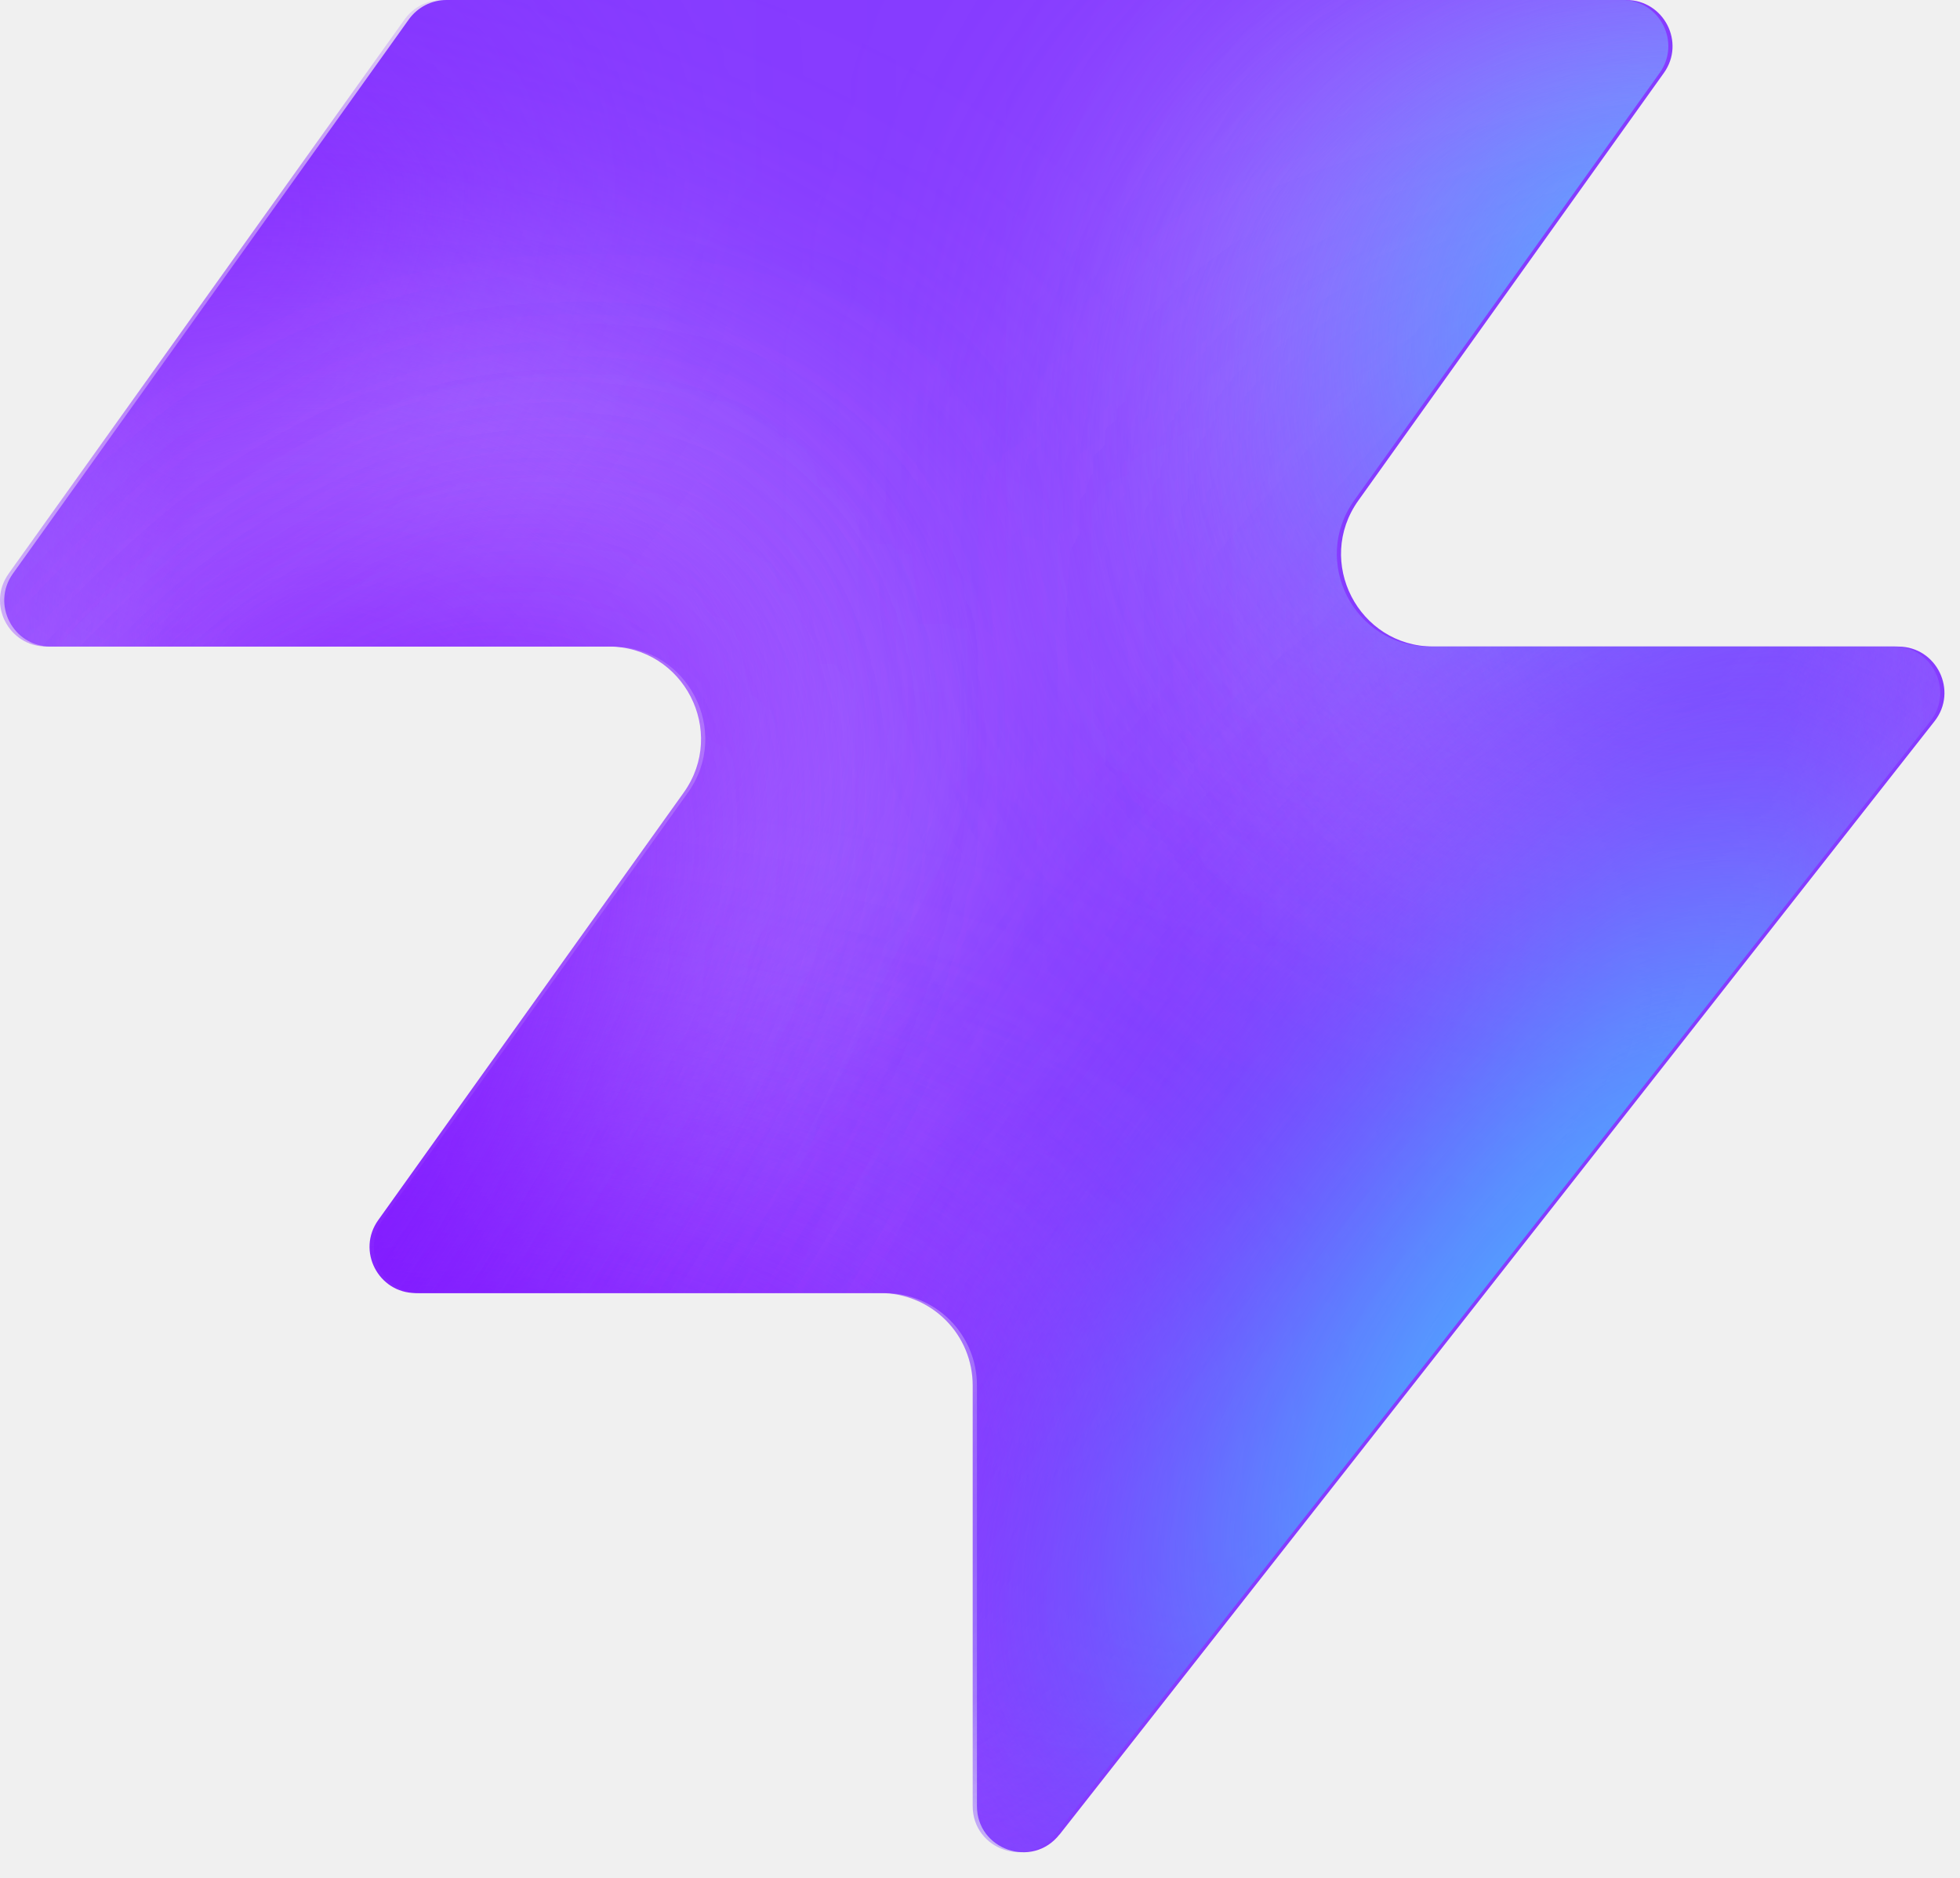
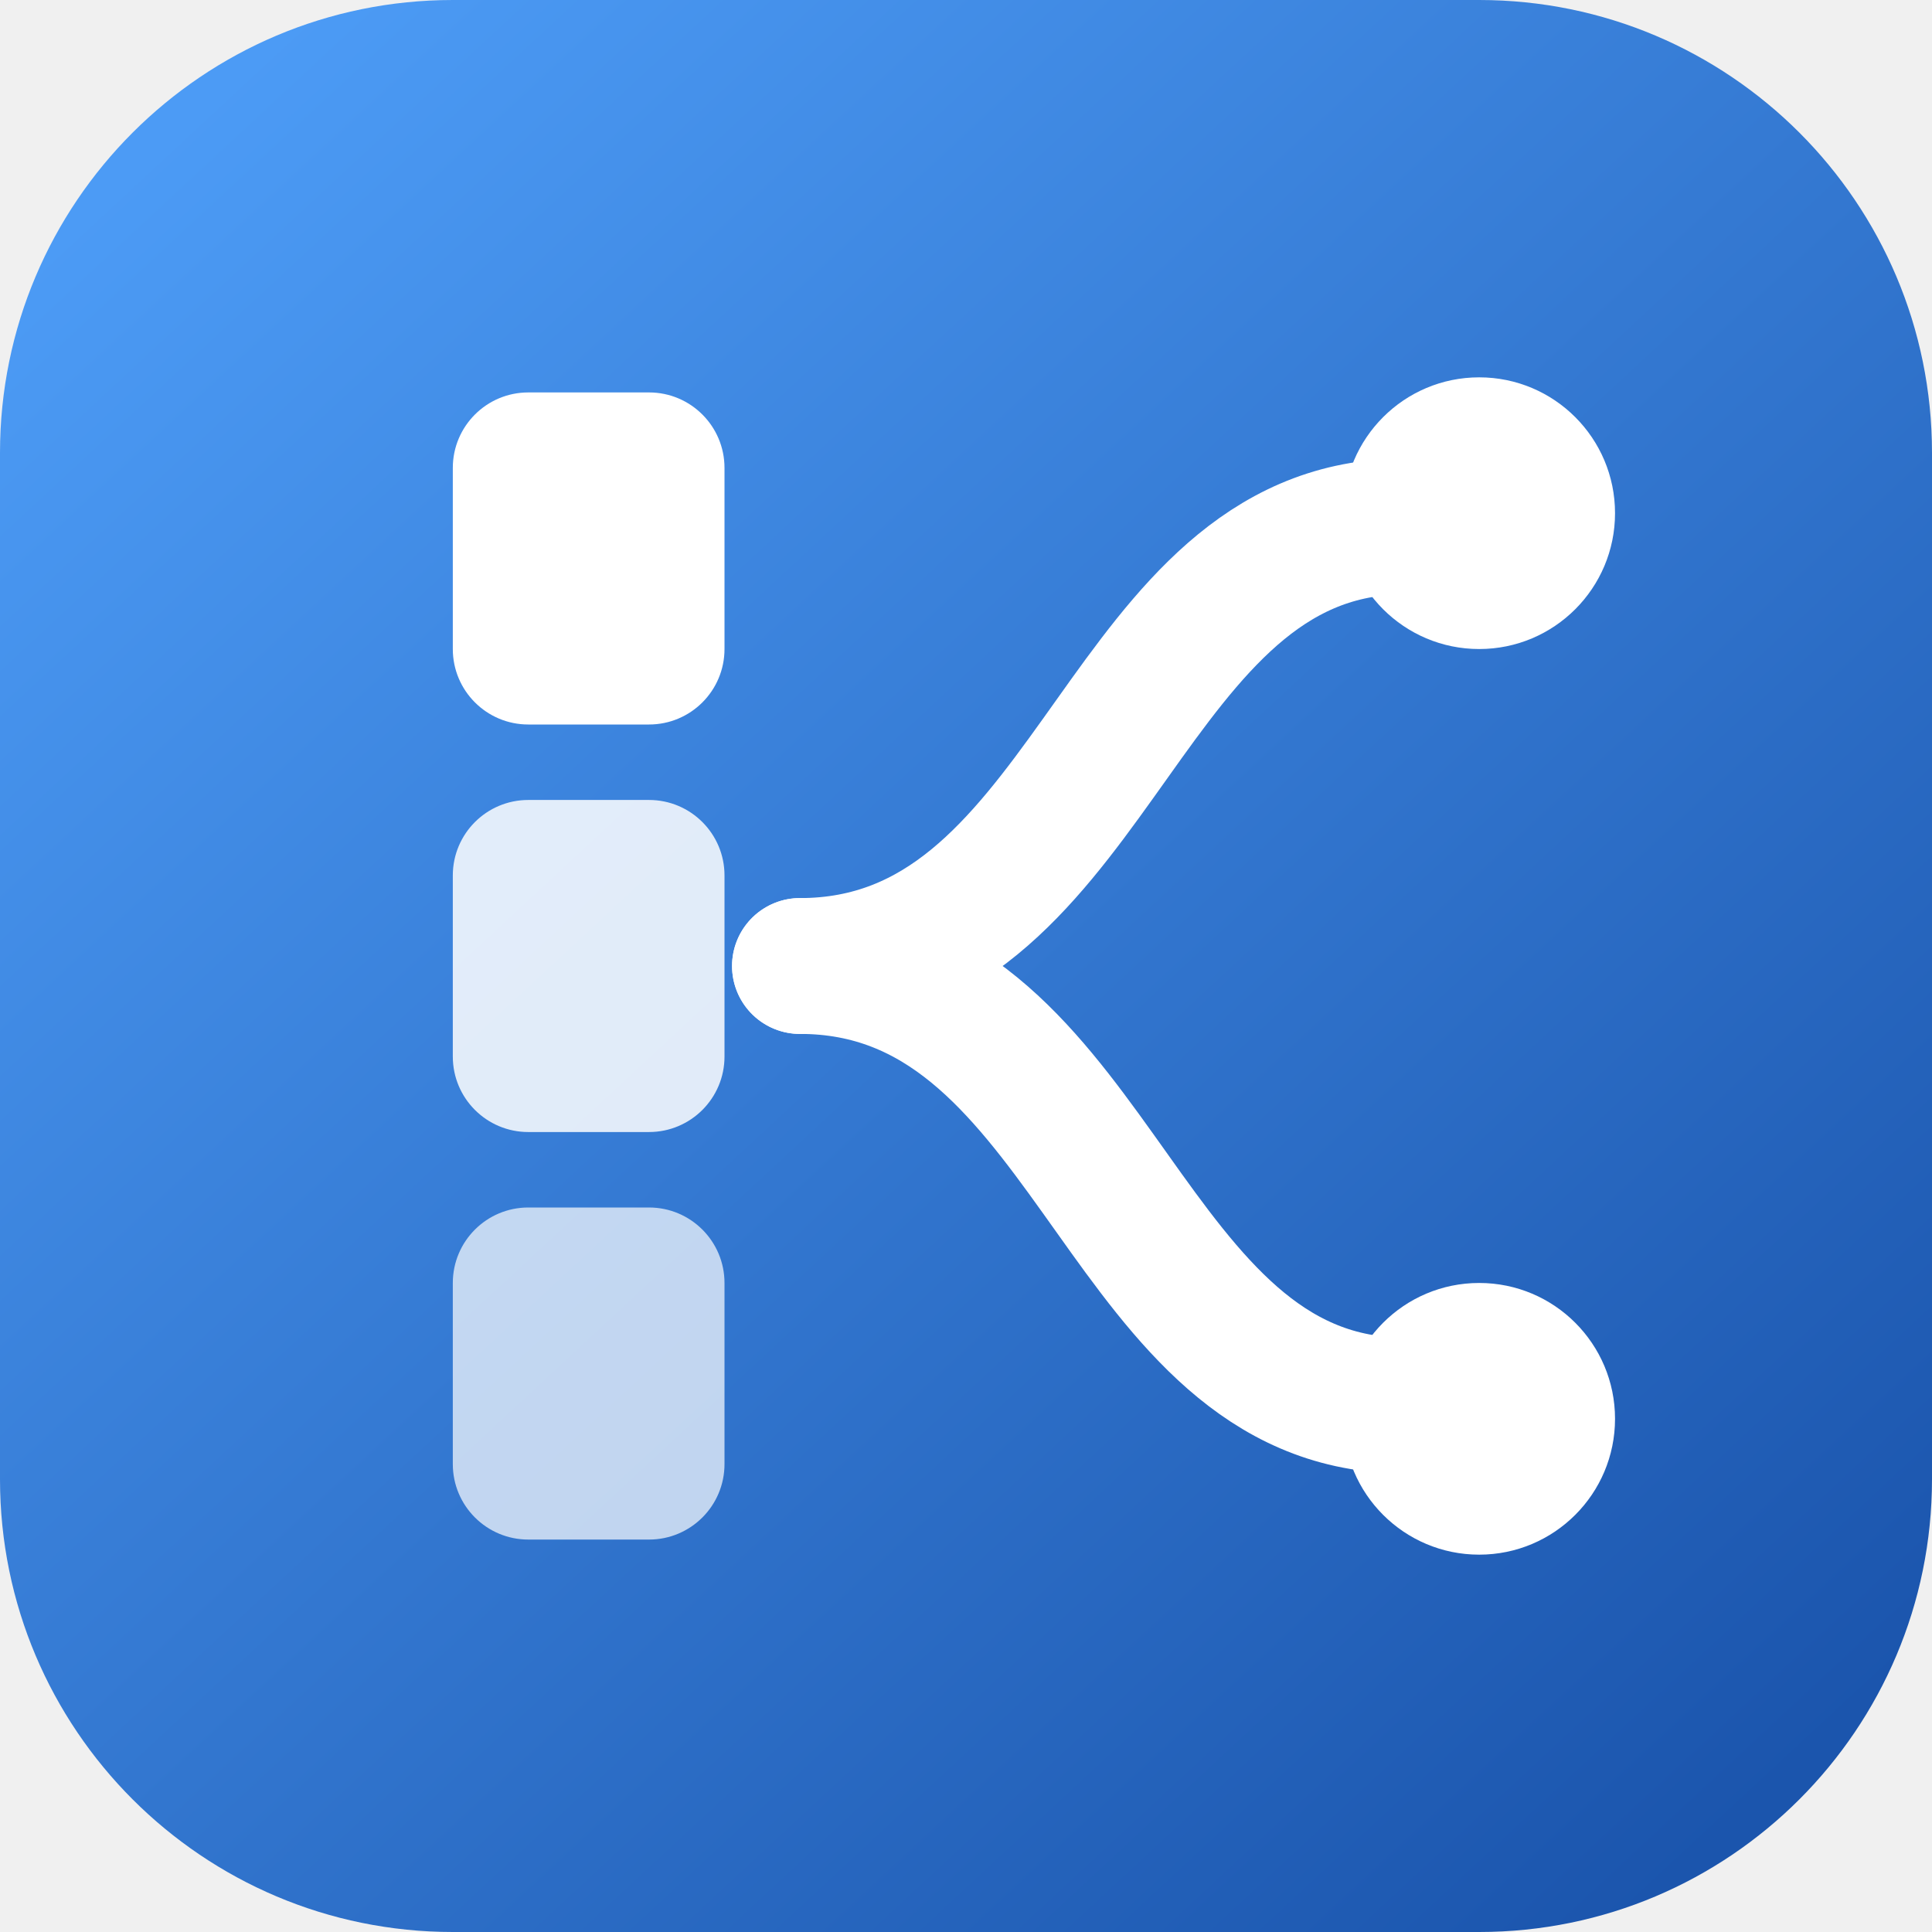
- <svg xmlns="http://www.w3.org/2000/svg" width="48" height="46" fill="none" viewBox="0 0 48 46">
-   <path fill="#863bff" d="M25.946 44.938c-.664.845-2.021.375-2.021-.698V33.937a2.26 2.26 0 0 0-2.262-2.262H10.287c-.92 0-1.456-1.04-.92-1.788l7.48-10.471c1.07-1.497 0-3.578-1.842-3.578H1.237c-.92 0-1.456-1.04-.92-1.788L10.013.474c.214-.297.556-.474.92-.474h28.894c.92 0 1.456 1.04.92 1.788l-7.48 10.471c-1.07 1.498 0 3.579 1.842 3.579h11.377c.943 0 1.473 1.088.89 1.83L25.947 44.94z" style="fill:#863bff;fill:color(display-p3 .525 .23 1);fill-opacity:1" />
-   <mask id="a" width="48" height="46" x="0" y="0" maskUnits="userSpaceOnUse" style="mask-type:alpha">
-     <path fill="#000" d="M25.842 44.938c-.664.844-2.021.375-2.021-.698V33.937a2.26 2.26 0 0 0-2.262-2.262H10.183c-.92 0-1.456-1.04-.92-1.788l7.48-10.471c1.07-1.498 0-3.579-1.842-3.579H1.133c-.92 0-1.456-1.04-.92-1.787L9.91.473c.214-.297.556-.474.92-.474h28.894c.92 0 1.456 1.04.92 1.788l-7.48 10.471c-1.07 1.498 0 3.578 1.842 3.578h11.377c.943 0 1.473 1.088.89 1.832L25.843 44.94z" style="fill:#000;fill-opacity:1" />
-   </mask>
-   <g mask="url(#a)">
-     <g filter="url(#b)">
-       <ellipse cx="5.508" cy="14.704" fill="#ede6ff" rx="5.508" ry="14.704" style="fill:#ede6ff;fill:color(display-p3 .927 .903 1);fill-opacity:1" transform="matrix(.00324 1 1 -.00324 -4.47 31.516)" />
-     </g>
-     <g filter="url(#c)">
-       <ellipse cx="10.399" cy="29.851" fill="#ede6ff" rx="10.399" ry="29.851" style="fill:#ede6ff;fill:color(display-p3 .927 .903 1);fill-opacity:1" transform="matrix(.00324 1 1 -.00324 -39.328 7.883)" />
-     </g>
-     <g filter="url(#d)">
-       <ellipse cx="5.508" cy="30.487" fill="#7e14ff" rx="5.508" ry="30.487" style="fill:#7e14ff;fill:color(display-p3 .492 .077 1);fill-opacity:1" transform="rotate(89.814 -25.913 -14.639)scale(1 -1)" />
-     </g>
-     <g filter="url(#e)">
-       <ellipse cx="5.508" cy="30.599" fill="#7e14ff" rx="5.508" ry="30.599" style="fill:#7e14ff;fill:color(display-p3 .492 .077 1);fill-opacity:1" transform="rotate(89.814 -32.644 -3.334)scale(1 -1)" />
-     </g>
-     <g filter="url(#f)">
-       <ellipse cx="5.508" cy="30.599" fill="#7e14ff" rx="5.508" ry="30.599" style="fill:#7e14ff;fill:color(display-p3 .492 .077 1);fill-opacity:1" transform="matrix(.00324 1 1 -.00324 -34.34 30.47)" />
-     </g>
-     <g filter="url(#g)">
-       <ellipse cx="14.072" cy="22.078" fill="#ede6ff" rx="14.072" ry="22.078" style="fill:#ede6ff;fill:color(display-p3 .927 .903 1);fill-opacity:1" transform="rotate(93.35 24.506 48.493)scale(-1 1)" />
-     </g>
-     <g filter="url(#h)">
-       <ellipse cx="3.47" cy="21.501" fill="#7e14ff" rx="3.47" ry="21.501" style="fill:#7e14ff;fill:color(display-p3 .492 .077 1);fill-opacity:1" transform="rotate(89.009 28.708 47.59)scale(-1 1)" />
-     </g>
-     <g filter="url(#i)">
-       <ellipse cx="3.47" cy="21.501" fill="#7e14ff" rx="3.47" ry="21.501" style="fill:#7e14ff;fill:color(display-p3 .492 .077 1);fill-opacity:1" transform="rotate(89.009 28.708 47.59)scale(-1 1)" />
-     </g>
-     <g filter="url(#j)">
-       <ellipse cx=".387" cy="8.972" fill="#7e14ff" rx="4.407" ry="29.108" style="fill:#7e14ff;fill:color(display-p3 .492 .077 1);fill-opacity:1" transform="rotate(39.51 .387 8.972)" />
-     </g>
-     <g filter="url(#k)">
-       <ellipse cx="47.523" cy="-6.092" fill="#7e14ff" rx="4.407" ry="29.108" style="fill:#7e14ff;fill:color(display-p3 .492 .077 1);fill-opacity:1" transform="rotate(37.892 47.523 -6.092)" />
-     </g>
-     <g filter="url(#l)">
-       <ellipse cx="41.412" cy="6.333" fill="#47bfff" rx="5.971" ry="9.665" style="fill:#47bfff;fill:color(display-p3 .28 .748 1);fill-opacity:1" transform="rotate(37.892 41.412 6.333)" />
-     </g>
-     <g filter="url(#m)">
-       <ellipse cx="-1.879" cy="38.332" fill="#7e14ff" rx="4.407" ry="29.108" style="fill:#7e14ff;fill:color(display-p3 .492 .077 1);fill-opacity:1" transform="rotate(37.892 -1.88 38.332)" />
-     </g>
-     <g filter="url(#n)">
-       <ellipse cx="-1.879" cy="38.332" fill="#7e14ff" rx="4.407" ry="29.108" style="fill:#7e14ff;fill:color(display-p3 .492 .077 1);fill-opacity:1" transform="rotate(37.892 -1.88 38.332)" />
-     </g>
-     <g filter="url(#o)">
-       <ellipse cx="35.651" cy="29.907" fill="#7e14ff" rx="4.407" ry="29.108" style="fill:#7e14ff;fill:color(display-p3 .492 .077 1);fill-opacity:1" transform="rotate(37.892 35.651 29.907)" />
-     </g>
-     <g filter="url(#p)">
-       <ellipse cx="38.418" cy="32.4" fill="#47bfff" rx="5.971" ry="15.297" style="fill:#47bfff;fill:color(display-p3 .28 .748 1);fill-opacity:1" transform="rotate(37.892 38.418 32.4)" />
-     </g>
-   </g>
+ <svg xmlns="http://www.w3.org/2000/svg" viewBox="0 0 64 64" fill="none" role="img" aria-label="kafka-ui">
  <defs>
-     <filter id="b" width="60.045" height="41.654" x="-19.77" y="16.149" color-interpolation-filters="sRGB" filterUnits="userSpaceOnUse">
-       <feFlood flood-opacity="0" result="BackgroundImageFix" />
-       <feBlend in="SourceGraphic" in2="BackgroundImageFix" result="shape" />
-       <feGaussianBlur result="effect1_foregroundBlur_2002_17158" stdDeviation="7.659" />
-     </filter>
-     <filter id="c" width="90.34" height="51.437" x="-54.613" y="-7.533" color-interpolation-filters="sRGB" filterUnits="userSpaceOnUse">
-       <feFlood flood-opacity="0" result="BackgroundImageFix" />
-       <feBlend in="SourceGraphic" in2="BackgroundImageFix" result="shape" />
-       <feGaussianBlur result="effect1_foregroundBlur_2002_17158" stdDeviation="7.659" />
-     </filter>
-     <filter id="d" width="79.355" height="29.4" x="-49.64" y="2.03" color-interpolation-filters="sRGB" filterUnits="userSpaceOnUse">
-       <feFlood flood-opacity="0" result="BackgroundImageFix" />
-       <feBlend in="SourceGraphic" in2="BackgroundImageFix" result="shape" />
-       <feGaussianBlur result="effect1_foregroundBlur_2002_17158" stdDeviation="4.596" />
-     </filter>
-     <filter id="e" width="79.579" height="29.4" x="-45.045" y="20.029" color-interpolation-filters="sRGB" filterUnits="userSpaceOnUse">
-       <feFlood flood-opacity="0" result="BackgroundImageFix" />
-       <feBlend in="SourceGraphic" in2="BackgroundImageFix" result="shape" />
-       <feGaussianBlur result="effect1_foregroundBlur_2002_17158" stdDeviation="4.596" />
-     </filter>
-     <filter id="f" width="79.579" height="29.4" x="-43.513" y="21.178" color-interpolation-filters="sRGB" filterUnits="userSpaceOnUse">
-       <feFlood flood-opacity="0" result="BackgroundImageFix" />
-       <feBlend in="SourceGraphic" in2="BackgroundImageFix" result="shape" />
-       <feGaussianBlur result="effect1_foregroundBlur_2002_17158" stdDeviation="4.596" />
-     </filter>
-     <filter id="g" width="74.749" height="58.852" x="15.756" y="-17.901" color-interpolation-filters="sRGB" filterUnits="userSpaceOnUse">
-       <feFlood flood-opacity="0" result="BackgroundImageFix" />
-       <feBlend in="SourceGraphic" in2="BackgroundImageFix" result="shape" />
-       <feGaussianBlur result="effect1_foregroundBlur_2002_17158" stdDeviation="7.659" />
-     </filter>
-     <filter id="h" width="61.377" height="25.362" x="23.548" y="2.284" color-interpolation-filters="sRGB" filterUnits="userSpaceOnUse">
-       <feFlood flood-opacity="0" result="BackgroundImageFix" />
-       <feBlend in="SourceGraphic" in2="BackgroundImageFix" result="shape" />
-       <feGaussianBlur result="effect1_foregroundBlur_2002_17158" stdDeviation="4.596" />
-     </filter>
-     <filter id="i" width="61.377" height="25.362" x="23.548" y="2.284" color-interpolation-filters="sRGB" filterUnits="userSpaceOnUse">
-       <feFlood flood-opacity="0" result="BackgroundImageFix" />
-       <feBlend in="SourceGraphic" in2="BackgroundImageFix" result="shape" />
-       <feGaussianBlur result="effect1_foregroundBlur_2002_17158" stdDeviation="4.596" />
-     </filter>
-     <filter id="j" width="56.045" height="63.649" x="-27.636" y="-22.853" color-interpolation-filters="sRGB" filterUnits="userSpaceOnUse">
-       <feFlood flood-opacity="0" result="BackgroundImageFix" />
-       <feBlend in="SourceGraphic" in2="BackgroundImageFix" result="shape" />
-       <feGaussianBlur result="effect1_foregroundBlur_2002_17158" stdDeviation="4.596" />
-     </filter>
-     <filter id="k" width="54.814" height="64.646" x="20.116" y="-38.415" color-interpolation-filters="sRGB" filterUnits="userSpaceOnUse">
-       <feFlood flood-opacity="0" result="BackgroundImageFix" />
-       <feBlend in="SourceGraphic" in2="BackgroundImageFix" result="shape" />
-       <feGaussianBlur result="effect1_foregroundBlur_2002_17158" stdDeviation="4.596" />
-     </filter>
-     <filter id="l" width="33.541" height="35.313" x="24.641" y="-11.323" color-interpolation-filters="sRGB" filterUnits="userSpaceOnUse">
-       <feFlood flood-opacity="0" result="BackgroundImageFix" />
-       <feBlend in="SourceGraphic" in2="BackgroundImageFix" result="shape" />
-       <feGaussianBlur result="effect1_foregroundBlur_2002_17158" stdDeviation="4.596" />
-     </filter>
-     <filter id="m" width="54.814" height="64.646" x="-29.286" y="6.009" color-interpolation-filters="sRGB" filterUnits="userSpaceOnUse">
-       <feFlood flood-opacity="0" result="BackgroundImageFix" />
-       <feBlend in="SourceGraphic" in2="BackgroundImageFix" result="shape" />
-       <feGaussianBlur result="effect1_foregroundBlur_2002_17158" stdDeviation="4.596" />
-     </filter>
-     <filter id="n" width="54.814" height="64.646" x="-29.286" y="6.009" color-interpolation-filters="sRGB" filterUnits="userSpaceOnUse">
-       <feFlood flood-opacity="0" result="BackgroundImageFix" />
-       <feBlend in="SourceGraphic" in2="BackgroundImageFix" result="shape" />
-       <feGaussianBlur result="effect1_foregroundBlur_2002_17158" stdDeviation="4.596" />
-     </filter>
-     <filter id="o" width="54.814" height="64.646" x="8.244" y="-2.416" color-interpolation-filters="sRGB" filterUnits="userSpaceOnUse">
-       <feFlood flood-opacity="0" result="BackgroundImageFix" />
-       <feBlend in="SourceGraphic" in2="BackgroundImageFix" result="shape" />
-       <feGaussianBlur result="effect1_foregroundBlur_2002_17158" stdDeviation="4.596" />
-     </filter>
-     <filter id="p" width="39.409" height="43.623" x="18.713" y="10.588" color-interpolation-filters="sRGB" filterUnits="userSpaceOnUse">
-       <feFlood flood-opacity="0" result="BackgroundImageFix" />
-       <feBlend in="SourceGraphic" in2="BackgroundImageFix" result="shape" />
-       <feGaussianBlur result="effect1_foregroundBlur_2002_17158" stdDeviation="4.596" />
-     </filter>
+     <linearGradient id="kui-bg" x1="6" y1="4" x2="58" y2="60" gradientUnits="userSpaceOnUse">
+       <stop stop-color="#4c9bf5" />
+       <stop offset="1" stop-color="#1b55ad" />
+     </linearGradient>
  </defs>
+   <rect width="64" height="64" rx="15" fill="url(#kui-bg)" />
+   <rect x="15" y="13" width="9" height="11" rx="2.5" fill="#fff" />
+   <rect x="15" y="26.5" width="9" height="11" rx="2.5" fill="#fff" fill-opacity=".85" />
+   <rect x="15" y="40" width="9" height="11" rx="2.5" fill="#fff" fill-opacity=".7" />
+   <path d="M26.5 32 C36 32 37 18.5 45.5 17.5" stroke="#fff" stroke-width="4.5" stroke-linecap="round" />
+   <path d="M26.5 32 C36 32 37 45.5 45.5 46.5" stroke="#fff" stroke-width="4.5" stroke-linecap="round" />
+   <circle cx="49" cy="17" r="4.5" fill="#fff" />
+   <circle cx="49" cy="47" r="4.5" fill="#fff" />
</svg>
